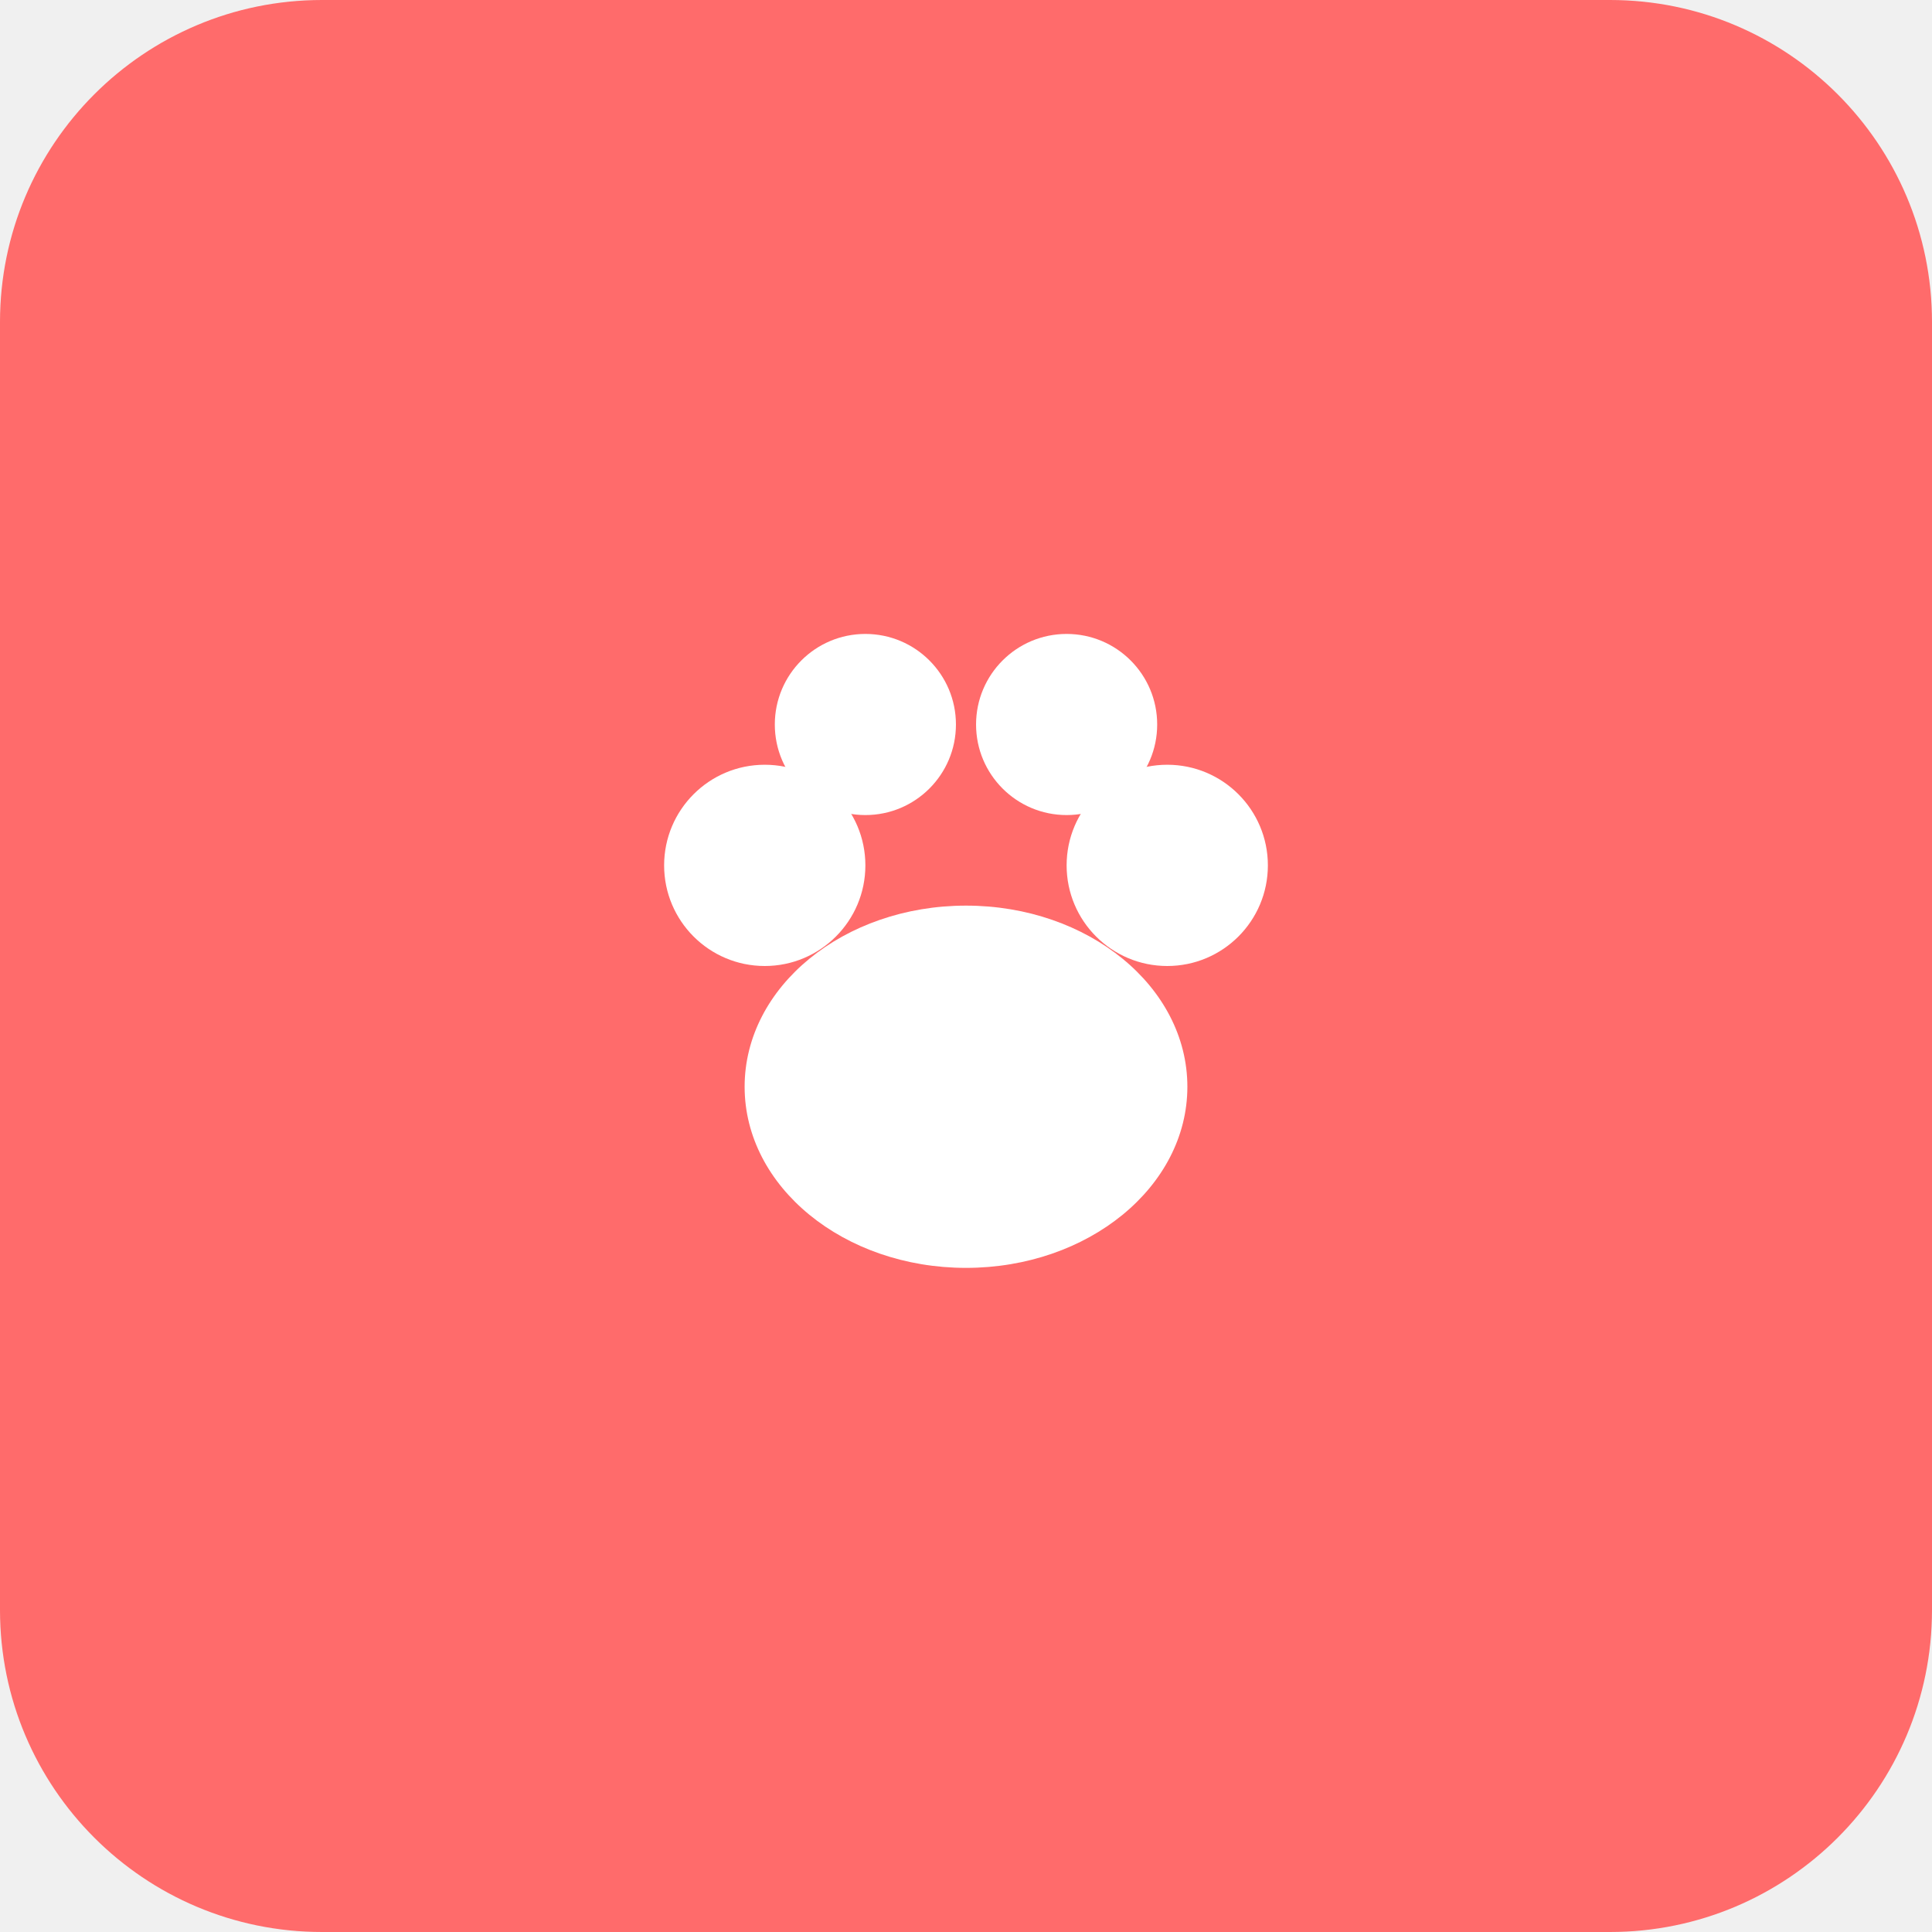
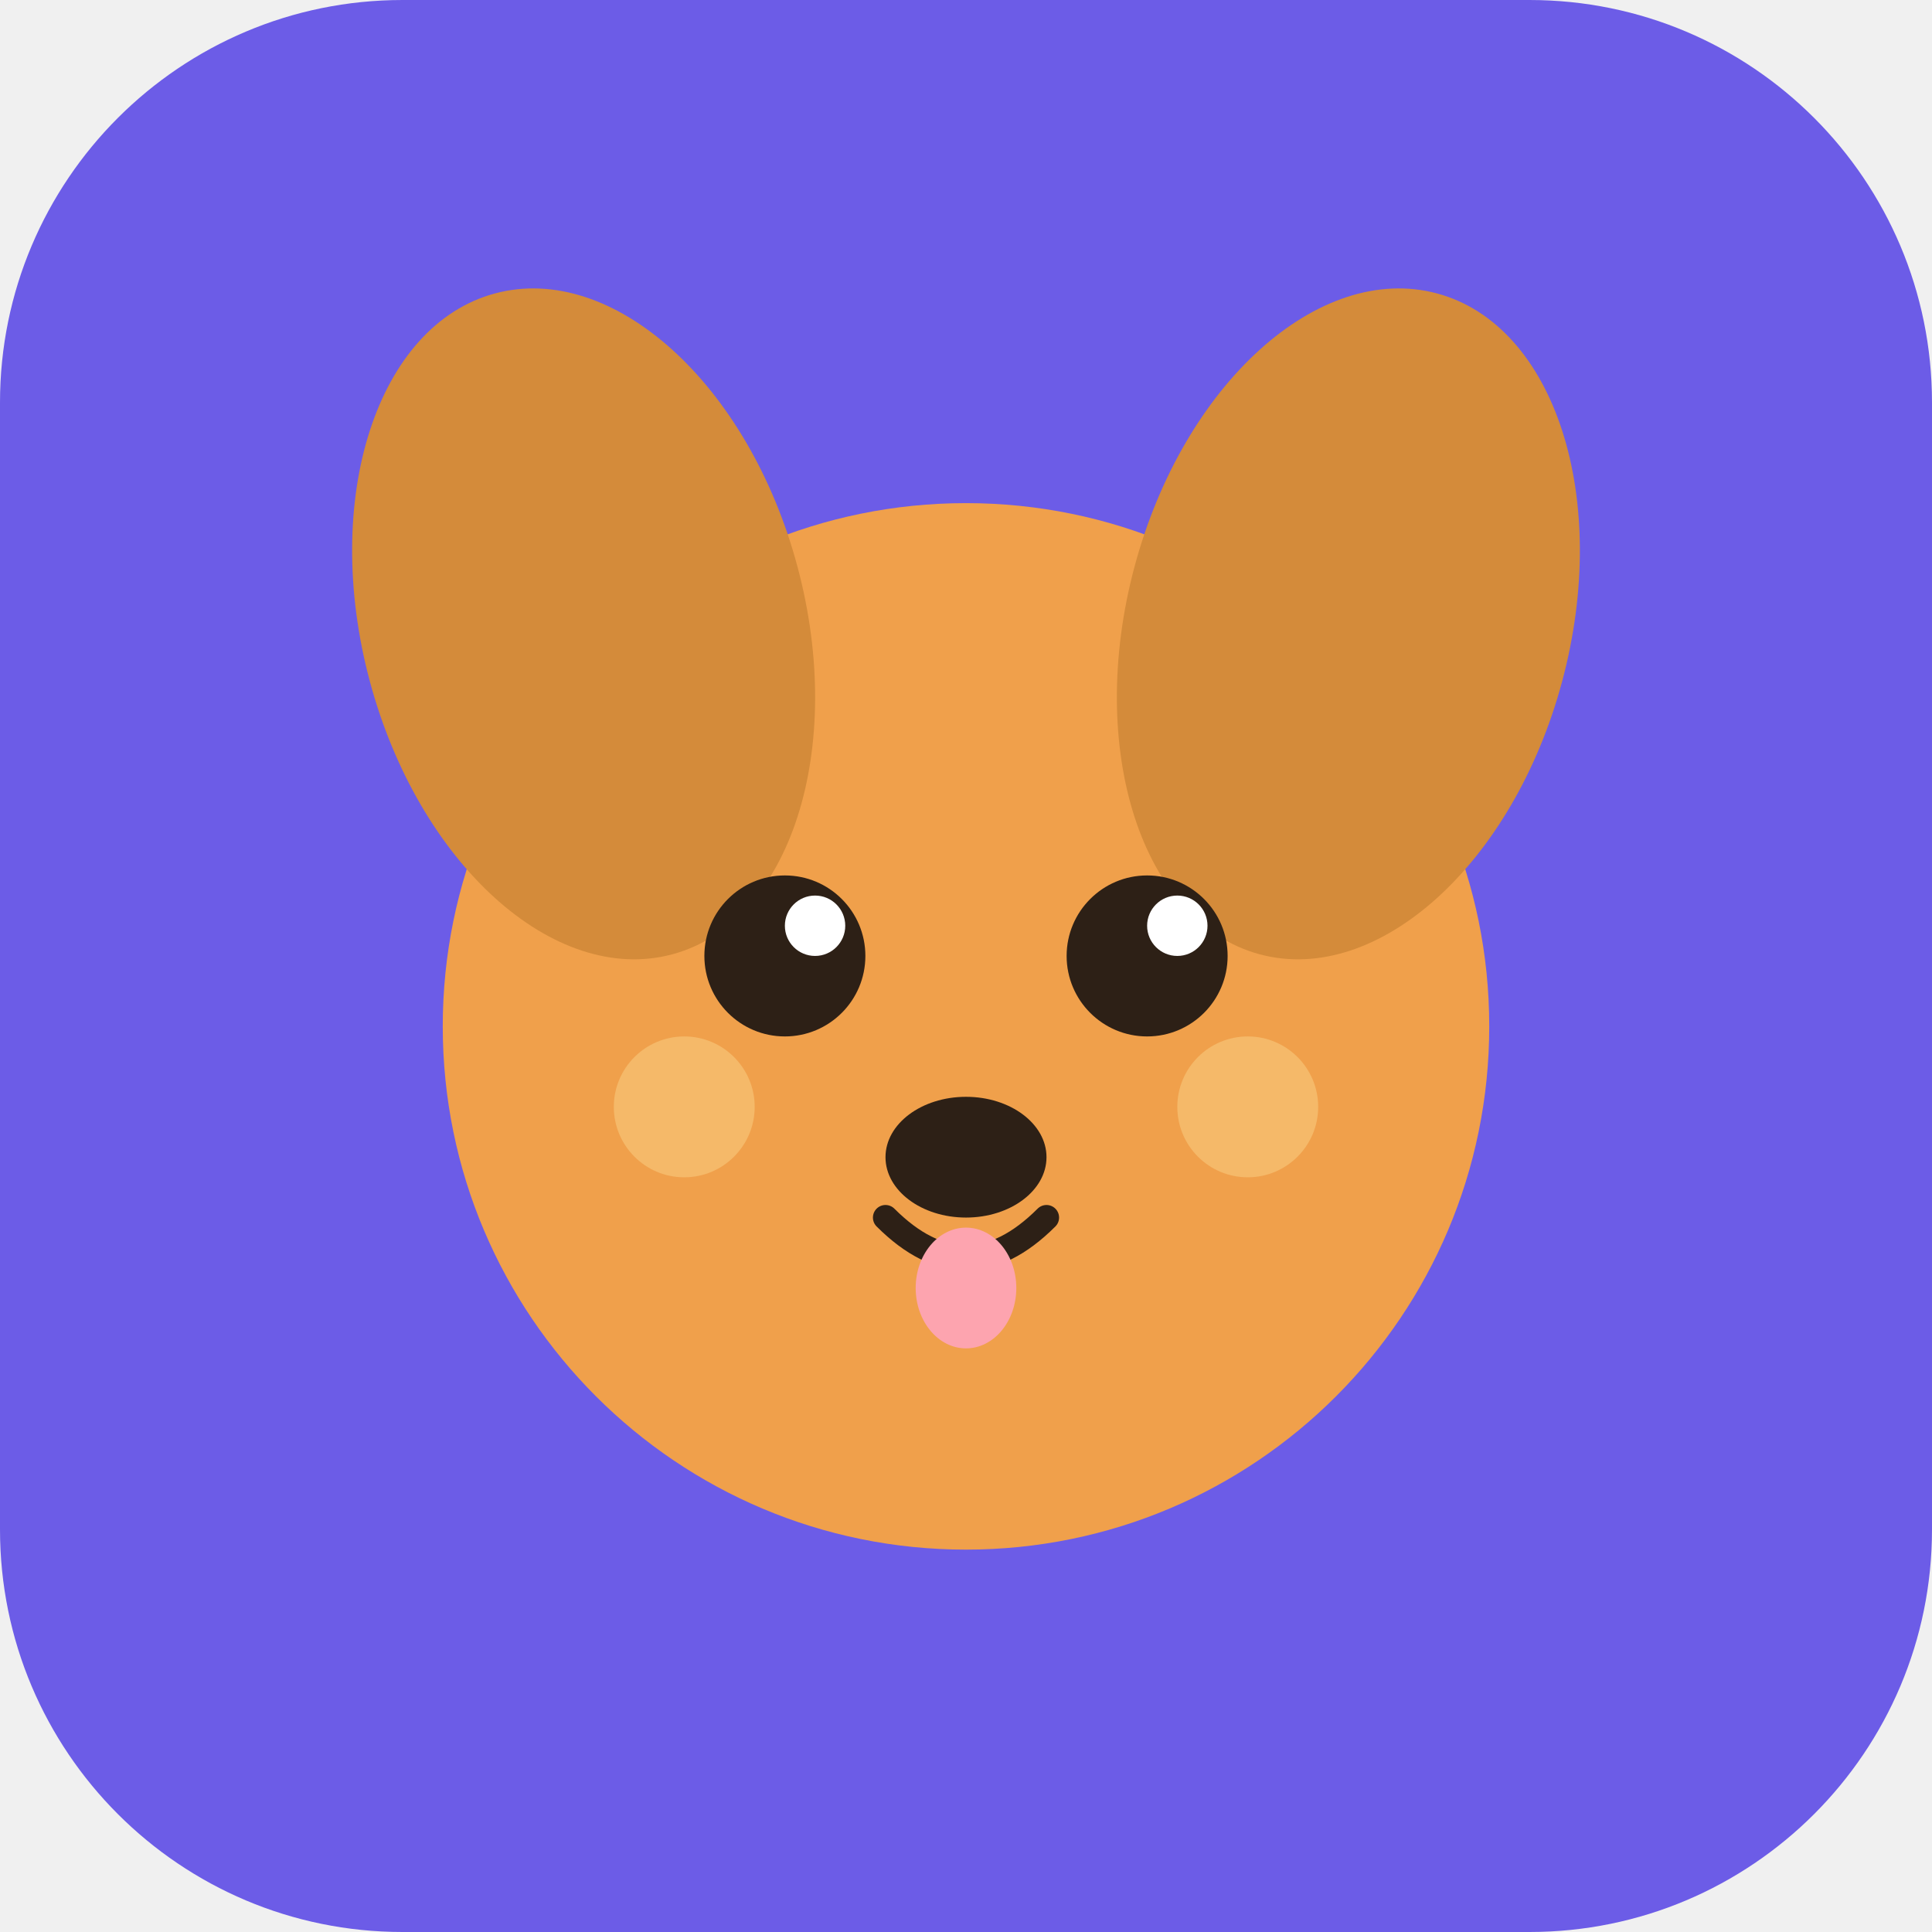
<svg xmlns="http://www.w3.org/2000/svg" viewBox="0 0 192 192" width="192" height="192">
-   <rect width="192" height="192" rx="32" fill="#FF6B6B" />
-   <g transform="translate(96,96)">
-     <ellipse cx="0" cy="12" rx="22" ry="18" fill="white" />
-     <circle cx="-20" cy="-10" r="10" fill="white" />
-     <circle cx="20" cy="-10" r="10" fill="white" />
-     <circle cx="-10" cy="-24" r="9" fill="white" />
-     <circle cx="10" cy="-24" r="9" fill="white" />
-   </g>
+   <rect width="192" height="192" rx="40" fill="#6C5CE7" />
+   <circle cx="96" cy="102" r="52" fill="#F0A04B" />
+   <ellipse cx="58" cy="62" rx="22" ry="34" transform="rotate(-15 58 62)" fill="#D48B3A" />
+   <ellipse cx="134" cy="62" rx="22" ry="34" transform="rotate(15 134 62)" fill="#D48B3A" />
+   <circle cx="78" cy="95" r="8" fill="#2D2016" />
+   <circle cx="81" cy="92" r="3" fill="white" />
+   <circle cx="114" cy="95" r="8" fill="#2D2016" />
+   <circle cx="117" cy="92" r="3" fill="white" />
+   <ellipse cx="96" cy="115" rx="8" ry="6" fill="#2D2016" />
+   <path d="M88 121 Q96 129 104 121" stroke="#2D2016" stroke-width="2.5" fill="none" stroke-linecap="round" />
+   <ellipse cx="96" cy="128" rx="5" ry="6" fill="#FDA4AF" />
+   <circle cx="68" cy="110" r="7" fill="#F8C97D" opacity="0.6" />
+   <circle cx="124" cy="110" r="7" fill="#F8C97D" opacity="0.6" />
</svg>
